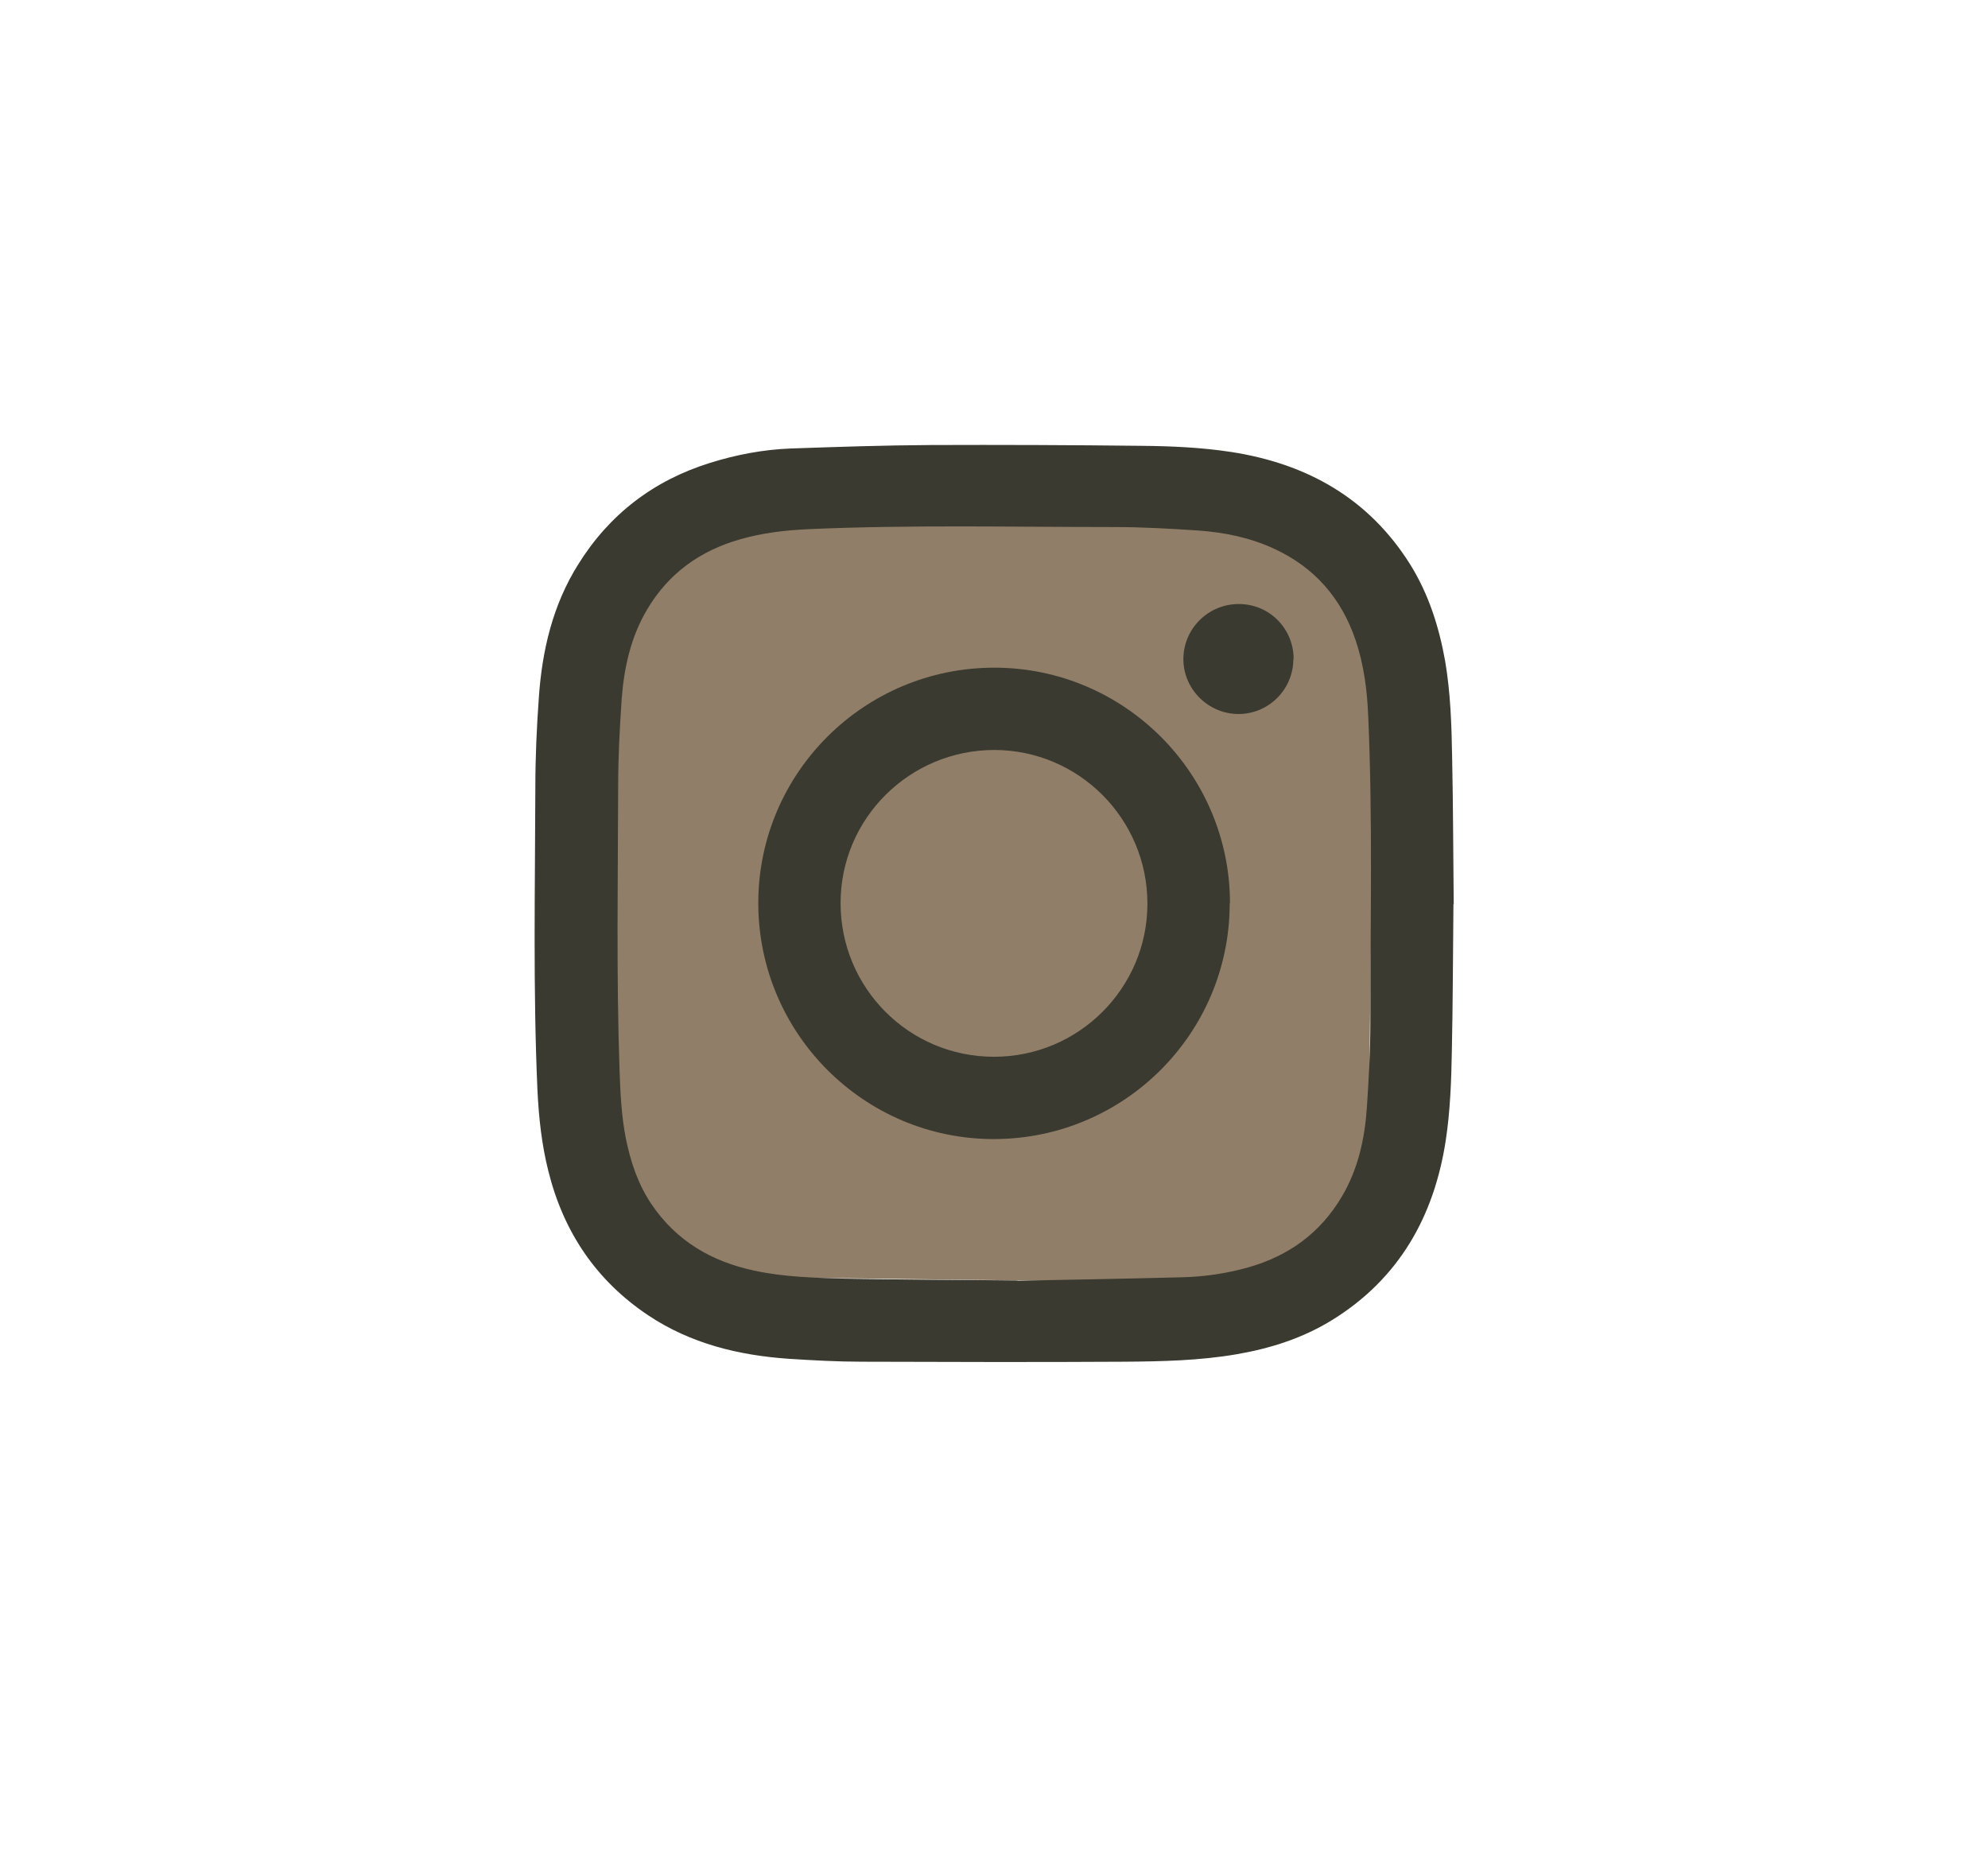
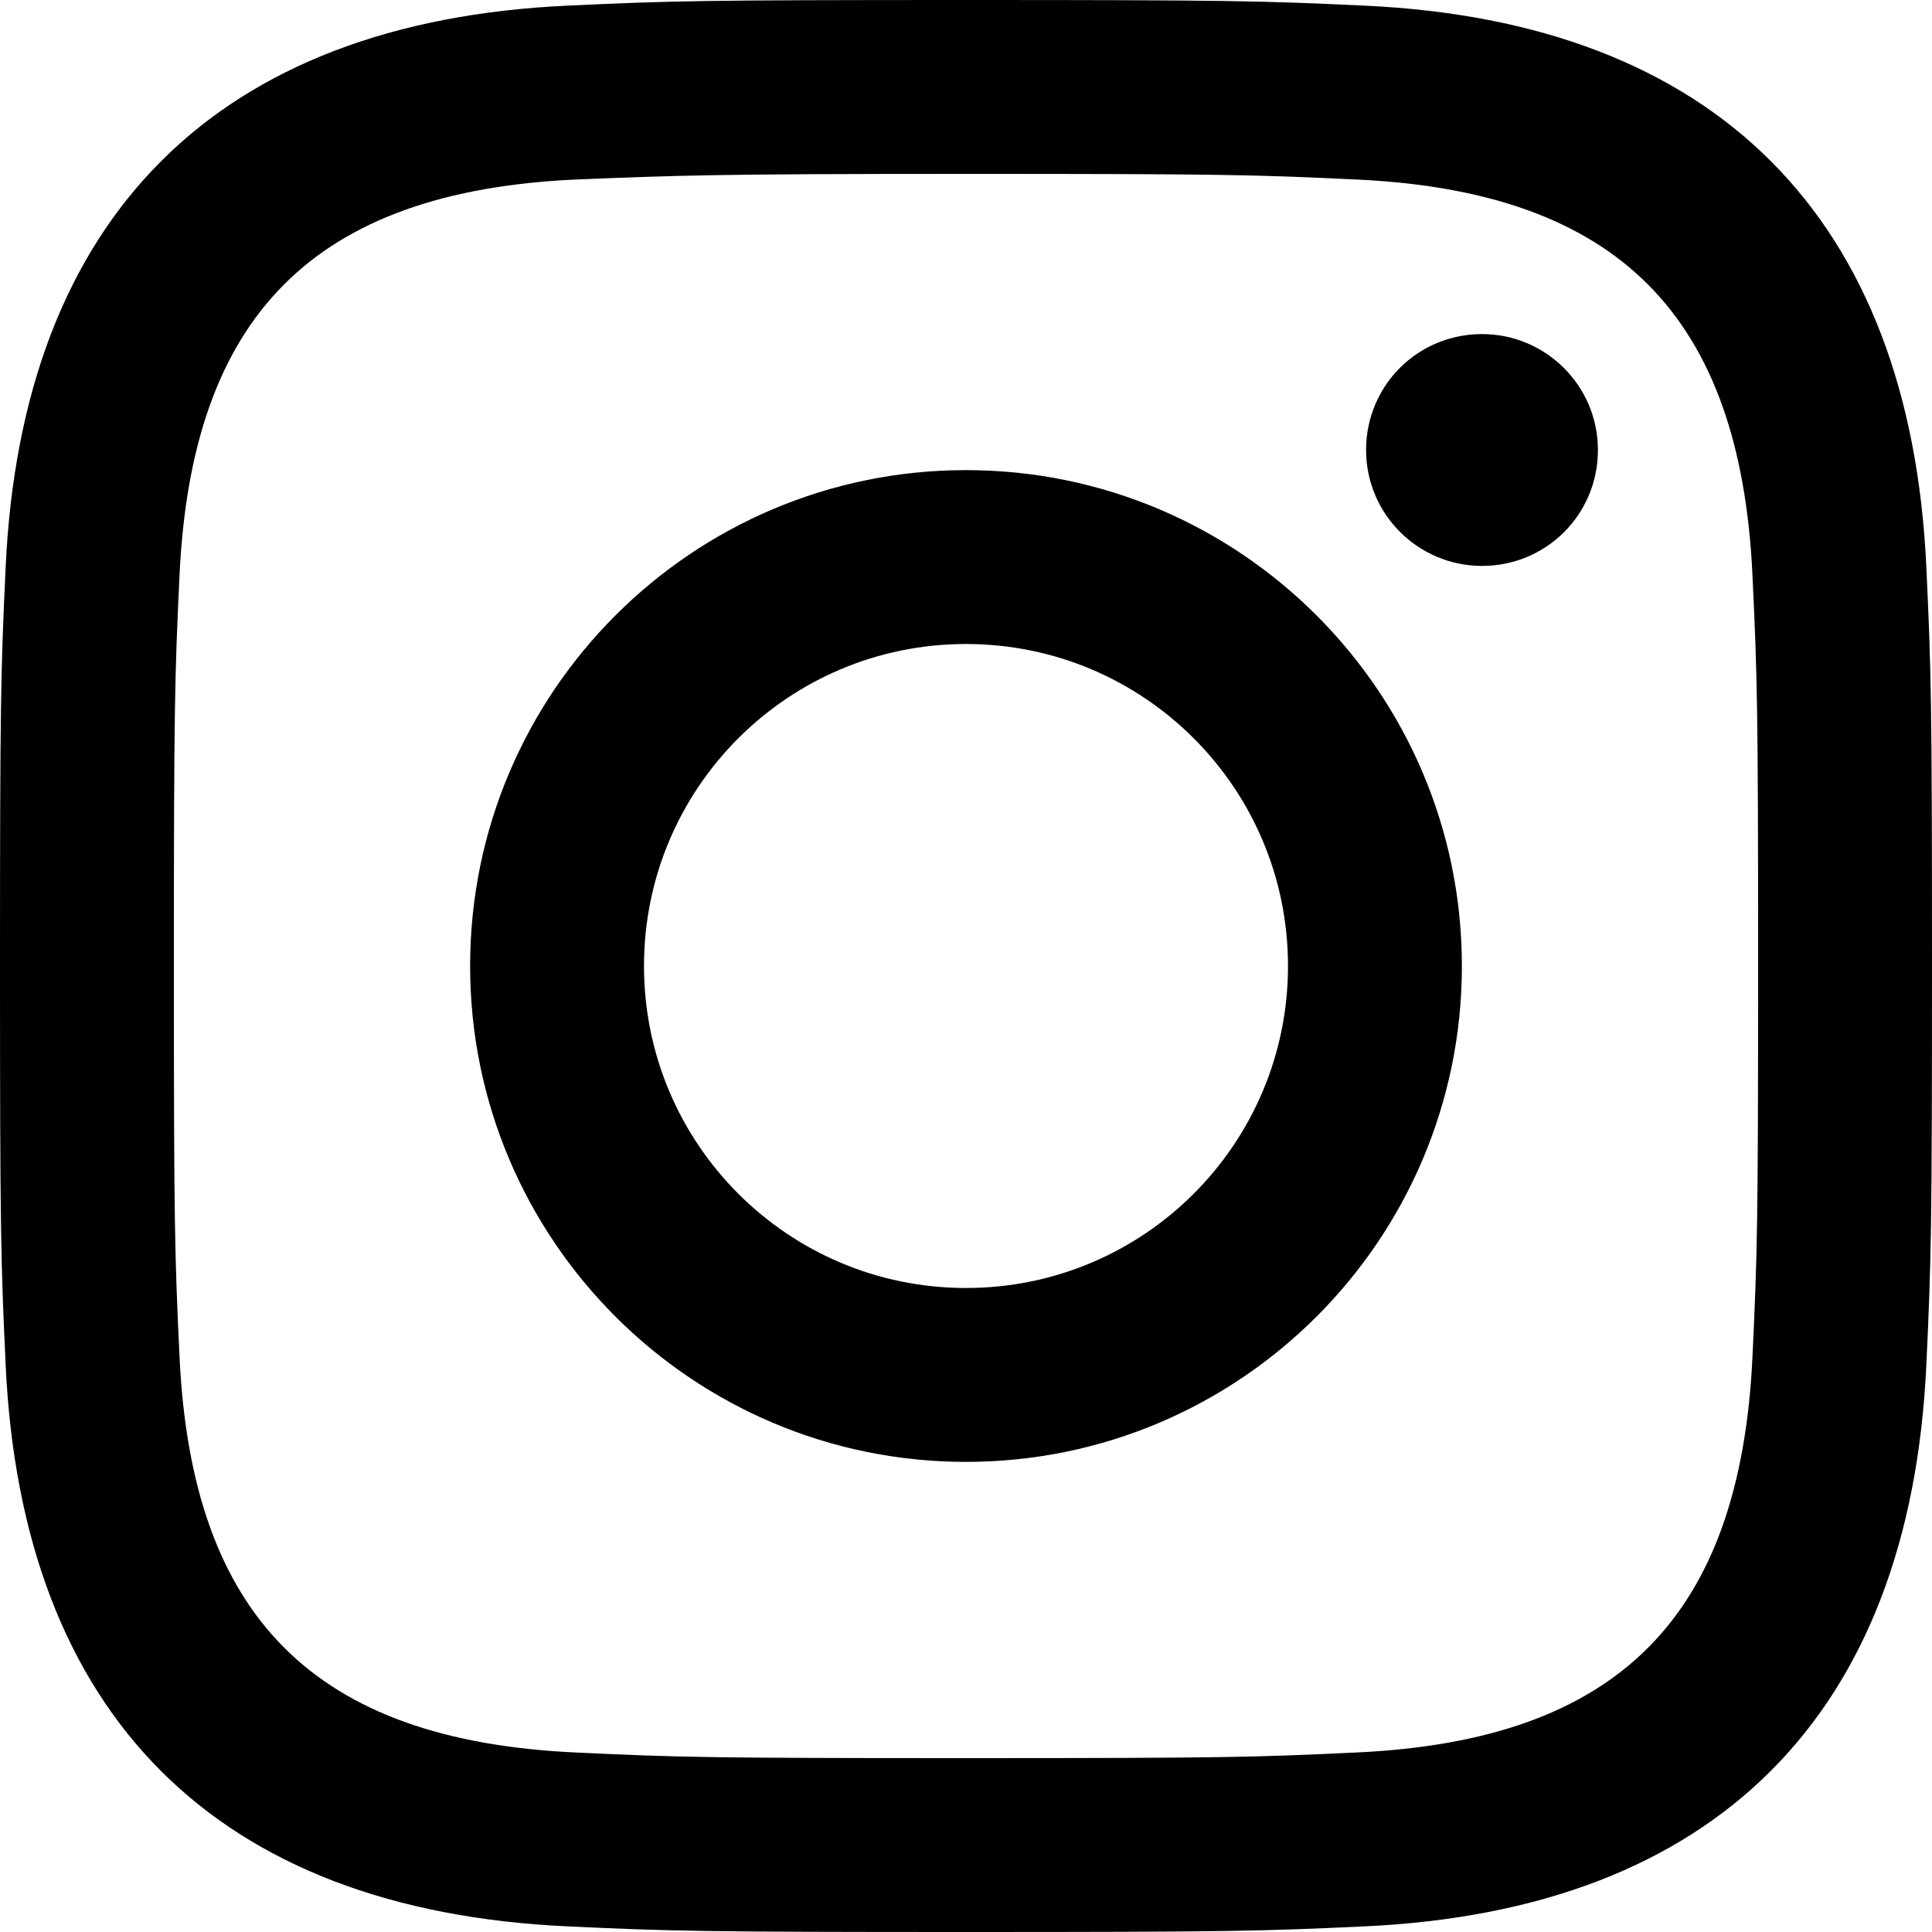
- <svg xmlns="http://www.w3.org/2000/svg" id="comp_3" viewBox="0 0 74.64 69.95">
-   <defs>
-     <style>.cls-1{fill:#917e69;}.cls-2{fill:#3a3a30;}</style>
-   </defs>
-   <polygon class="cls-1" points="22.98 19.59 51.66 19.59 51.32 48.24 24.59 47.91 22.98 42.63 22.98 19.59" />
-   <g>
-     <path class="cls-2" d="M54.57,33.94c-.02,1.84-.02,3.68-.06,5.52-.02,1.13-.06,2.25-.23,3.37-.44,2.85-1.75,5.17-4.24,6.72-1.11,.69-2.33,1.08-3.61,1.3-1.4,.24-2.81,.27-4.22,.28-3.28,.02-6.55,.01-9.83,0-.92,0-1.85-.05-2.77-.11-1.88-.13-3.68-.57-5.27-1.63-1.96-1.31-3.18-3.13-3.75-5.41-.25-.99-.36-2-.41-3.02-.17-3.8-.09-7.6-.08-11.41,0-1.12,.05-2.23,.13-3.34,.12-1.78,.52-3.49,1.48-5.02,1.17-1.88,2.83-3.15,4.95-3.81,.99-.31,2-.5,3.03-.54,1.75-.06,3.5-.12,5.25-.13,2.64-.01,5.27,0,7.91,.03,1.13,.01,2.25,.06,3.37,.23,2.85,.44,5.17,1.74,6.73,4.23,.69,1.11,1.08,2.34,1.31,3.63,.2,1.18,.24,2.38,.26,3.57,.04,1.85,.04,3.7,.06,5.55Zm-16.38,14.15c1.48-.03,3.83-.07,6.18-.13,.84-.02,1.67-.14,2.49-.37,1.52-.43,2.71-1.29,3.52-2.66,.61-1.03,.86-2.17,.94-3.35,.07-1.06,.13-2.12,.13-3.18,0-3.84,.09-7.67-.08-11.51-.04-.97-.16-1.92-.47-2.84-.53-1.58-1.54-2.74-3.05-3.44-.9-.42-1.87-.62-2.86-.69-1.05-.07-2.1-.13-3.14-.13-3.84,0-7.67-.09-11.51,.08-.86,.04-1.72,.14-2.55,.38-1.51,.43-2.69,1.28-3.49,2.63-.62,1.04-.87,2.19-.96,3.38-.07,1.06-.13,2.13-.13,3.19-.01,3.57-.07,7.14,.05,10.7,.03,.87,.07,1.75,.24,2.61,.18,.88,.46,1.72,.97,2.47,.93,1.37,2.25,2.14,3.85,2.48,1.11,.24,2.25,.27,3.38,.3,1.88,.04,3.76,.04,6.51,.07Z" />
-     <path class="cls-2" d="M46.17,33.92c0,4.89-3.97,8.85-8.86,8.85-4.88,0-8.84-3.98-8.84-8.86,0-4.88,3.97-8.84,8.86-8.84,4.88,0,8.85,3.97,8.85,8.85Zm-3.09,.01c0-3.18-2.57-5.76-5.74-5.77-3.19,0-5.78,2.57-5.78,5.75,0,3.19,2.57,5.77,5.76,5.77,3.18,0,5.76-2.58,5.76-5.75Z" />
-     <path class="cls-2" d="M48.56,24.74c0,1.14-.92,2.07-2.06,2.07-1.13,0-2.07-.93-2.07-2.06,0-1.14,.93-2.07,2.08-2.07,1.15,0,2.06,.92,2.06,2.07Z" />
-   </g>
+ <svg xmlns="http://www.w3.org/2000/svg" version="1.1" id="line-work" x="0px" y="0px" viewBox="0 0 24 24" style="enable-background:new 0 0 24 24;" xml:space="preserve">
+   <path d="M12,2.16c3.2,0,3.58,0.01,4.85,0.07c3.25,0.15,4.77,1.69,4.92,4.92c0.06,1.27,0.07,1.65,0.07,4.85  c0,3.2-0.01,3.58-0.07,4.85c-0.15,3.23-1.66,4.77-4.92,4.92c-1.27,0.06-1.64,0.07-4.85,0.07c-3.2,0-3.58-0.01-4.85-0.07  c-3.26-0.15-4.77-1.7-4.92-4.92C2.17,15.58,2.16,15.21,2.16,12c0-3.2,0.01-3.58,0.07-4.85C2.38,3.92,3.9,2.38,7.15,2.23  C8.42,2.18,8.8,2.16,12,2.16z M12,0C8.74,0,8.33,0.01,7.05,0.07C2.7,0.27,0.27,2.69,0.07,7.05C0.01,8.33,0,8.74,0,12  s0.01,3.67,0.07,4.95c0.2,4.36,2.62,6.78,6.98,6.98C8.33,23.99,8.74,24,12,24s3.67-0.01,4.95-0.07c4.35-0.2,6.78-2.62,6.98-6.98  C23.99,15.67,24,15.26,24,12s-0.01-3.67-0.07-4.95c-0.2-4.35-2.62-6.78-6.98-6.98C15.67,0.01,15.26,0,12,0z M12,5.84  C8.6,5.84,5.84,8.6,5.84,12S8.6,18.16,12,18.16s6.16-2.76,6.16-6.16C18.16,8.6,15.4,5.84,12,5.84z M12,16c-2.21,0-4-1.79-4-4  c0-2.21,1.79-4,4-4s4,1.79,4,4C16,14.21,14.21,16,12,16z M18.41,4.15c-0.8,0-1.44,0.64-1.44,1.44s0.65,1.44,1.44,1.44  c0.8,0,1.44-0.64,1.44-1.44S19.2,4.15,18.41,4.15z" />
</svg>
